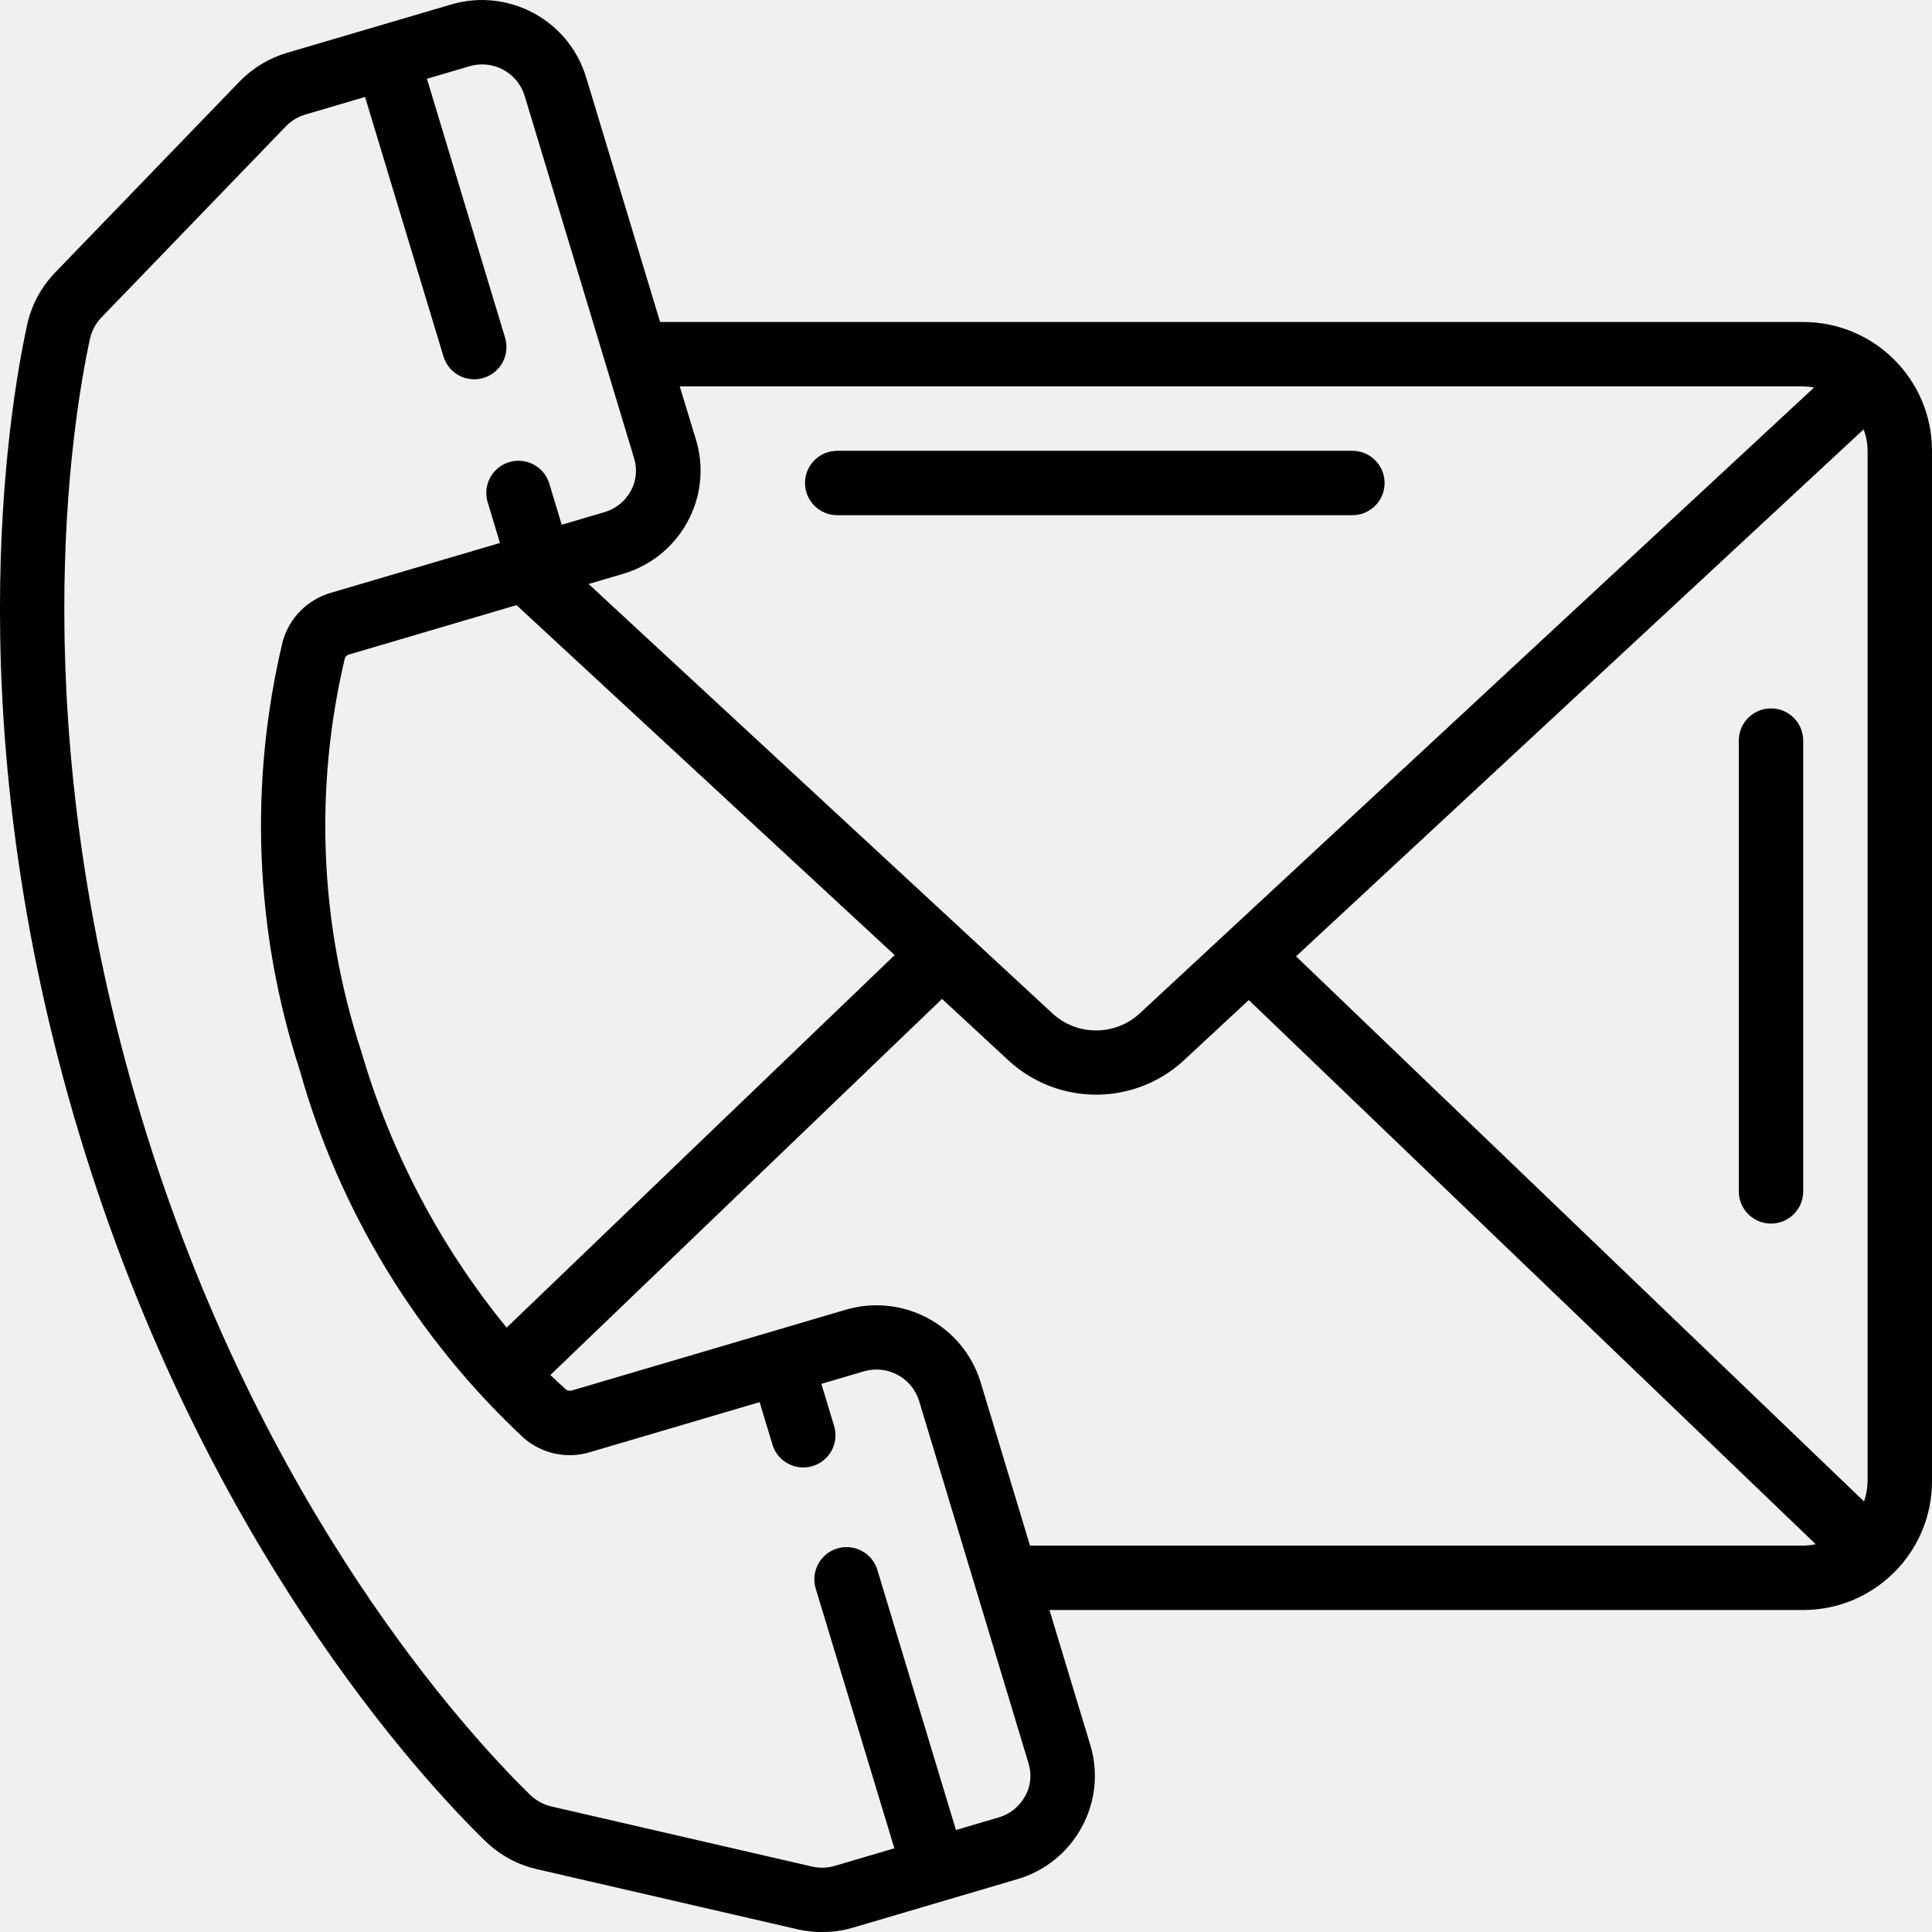
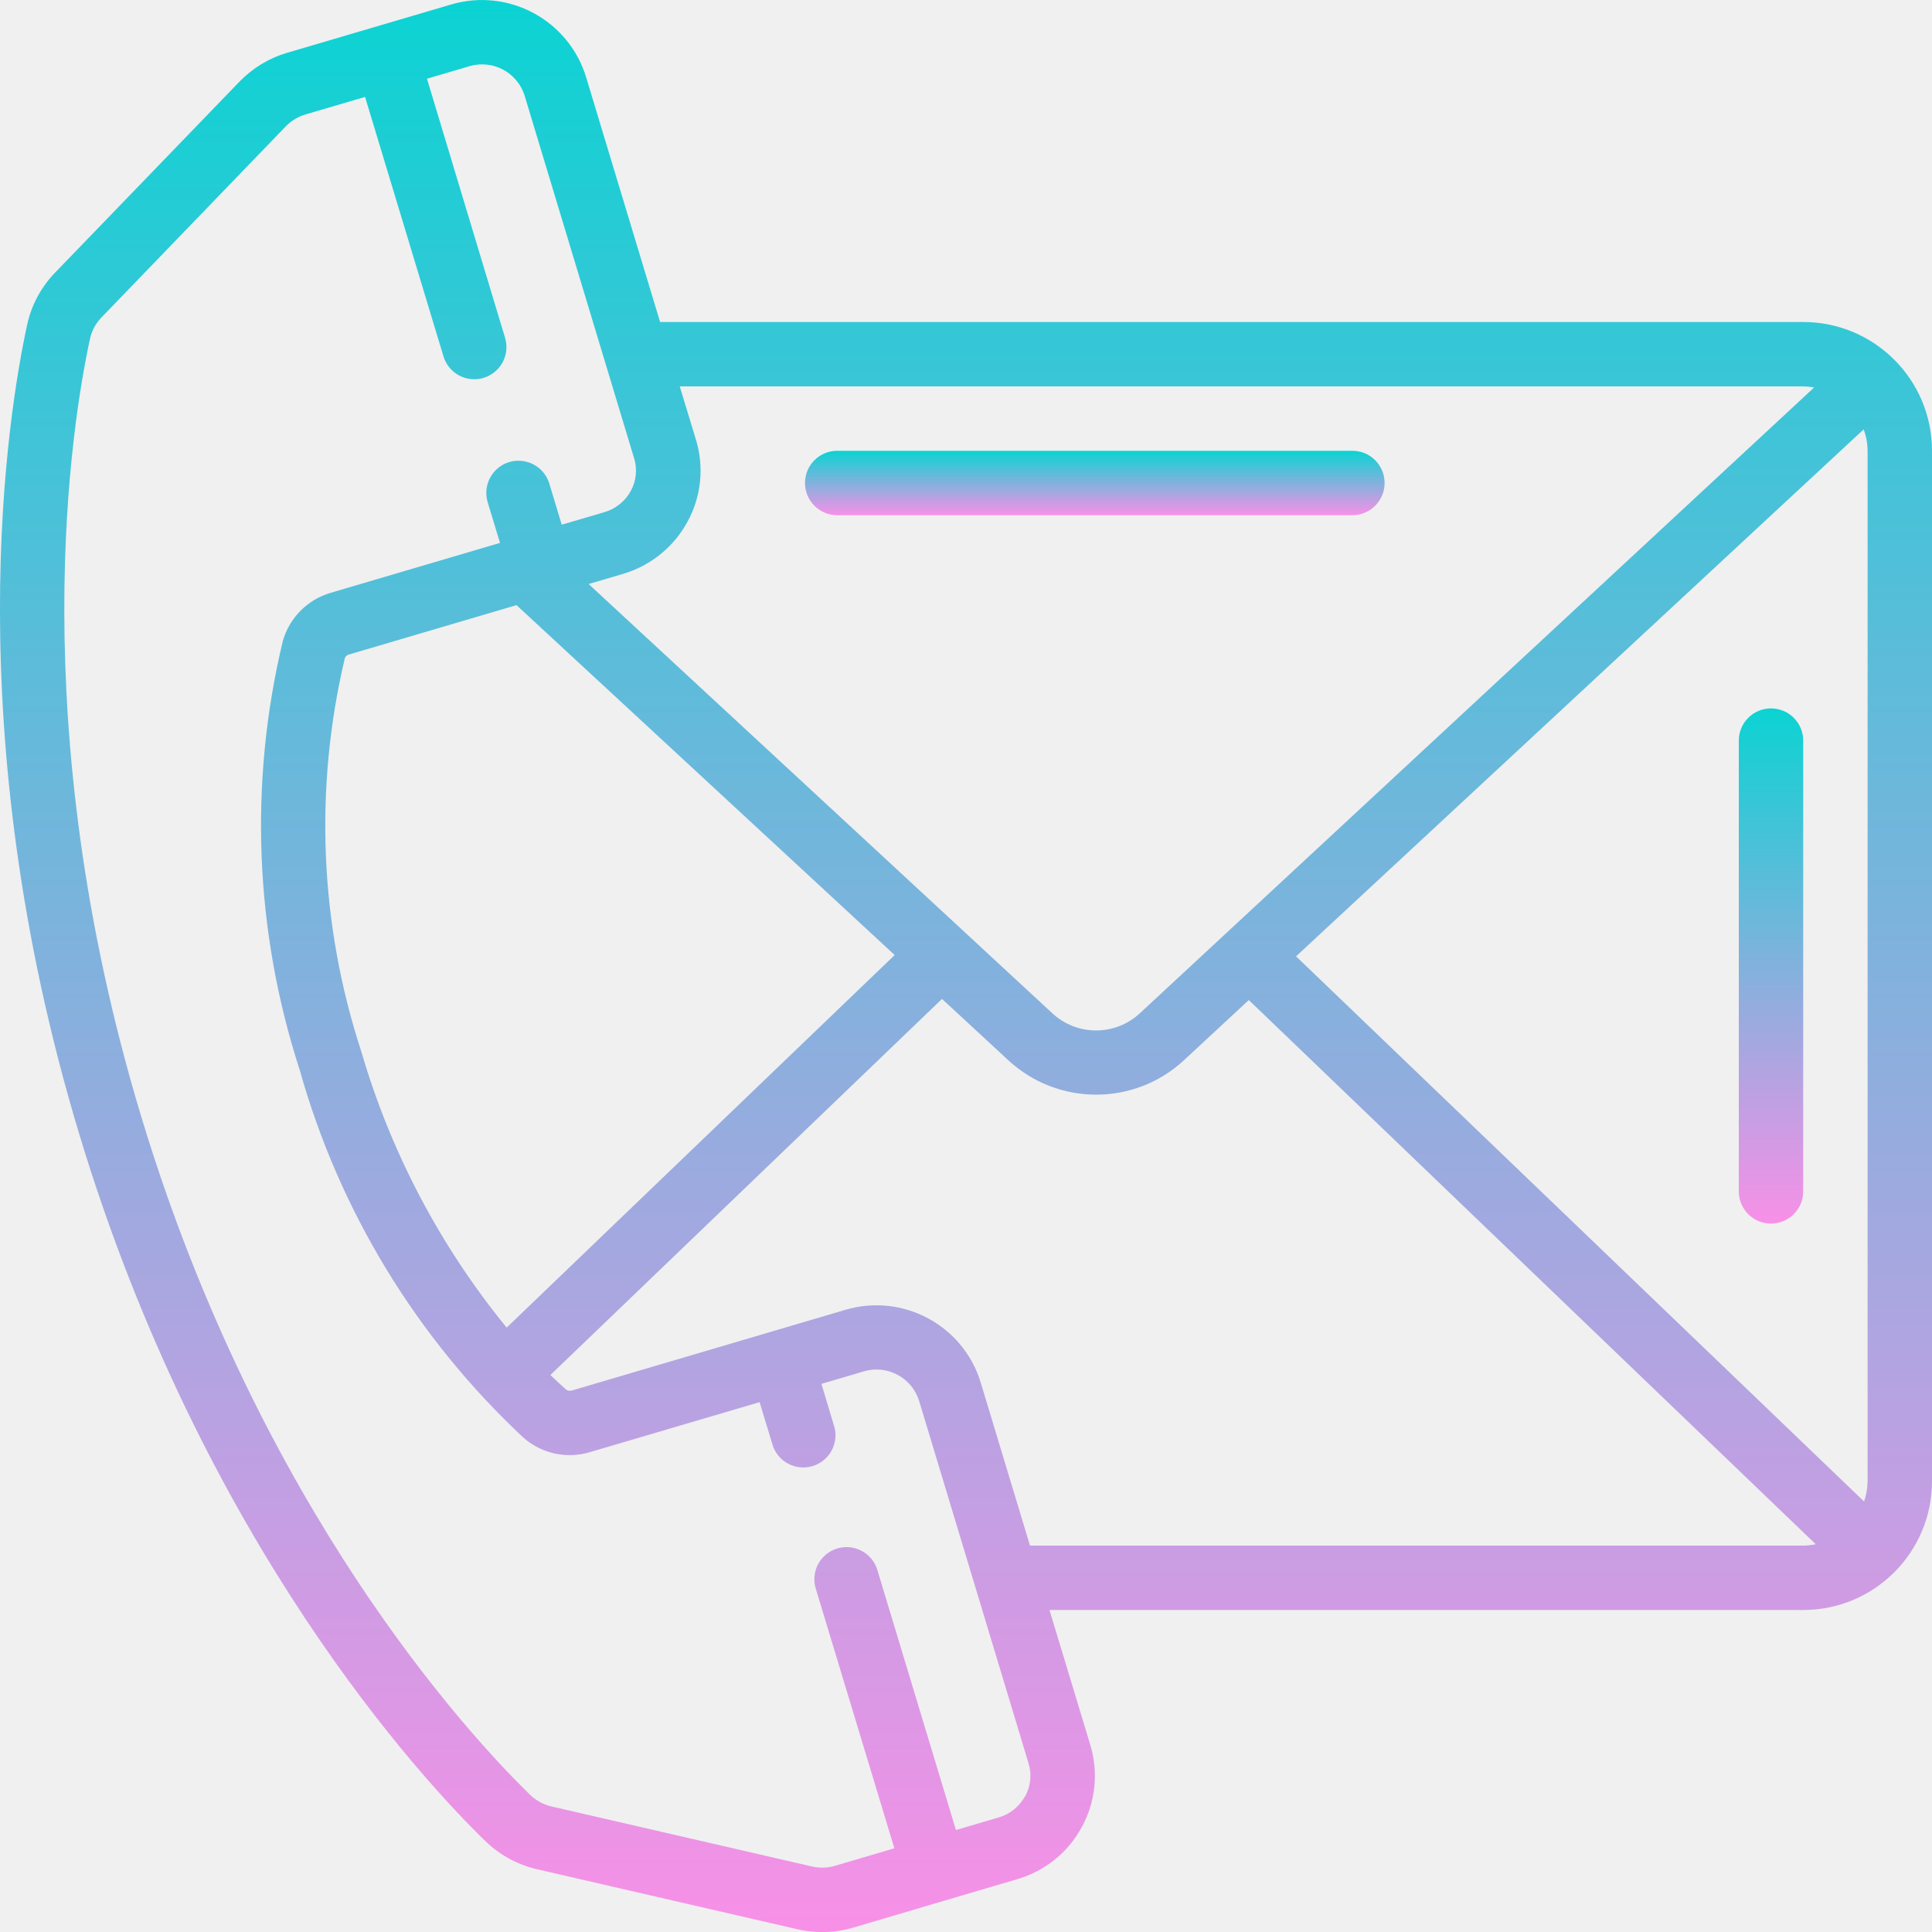
- <svg xmlns="http://www.w3.org/2000/svg" height="512" viewBox="0 0 60 60" width="512">
-   <g id="Page-1" fill="none" fill-rule="evenodd">
-     <g id="066---Contact" fill="rgb(0,0,0)" fill-rule="nonzero" transform="translate(-1)">
-       <path id="Shape" d="m57 10h-35.5l-2.3-7.609c-.544-1.772-2.414-2.776-4.192-2.251l-5.093 1.5c-.561.166-1.07.474-1.477.894l-5.738 5.943c-.431.451-.729 1.013-.86 1.623-.585 2.7-2.2 12.488 1.63 25.15s10.6 19.976 12.59 21.915c.446.438 1.004.744 1.613.884l8.093 1.867c.25.058.506.087.763.087.326-0.0.651-.047.964-.139l2.818-.831 2.271-.67c.865-.249 1.592-.836 2.018-1.629.424-.779.518-1.696.259-2.545l-1.267-4.189h23.408c2.209 0 4-1.791 4-4v-32c0-2.209-1.791-4-4-4zm-15.75 19.7 17.627-16.366c.079.213.121.439.123.666v32c-.003.214-.04.427-.111.629zm15.75-17.7c.113.002.227.013.338.034l-20.938 19.434c-.767.711-1.953.711-2.72 0l-14.4-13.331 1.061-.313c.863-.251 1.589-.838 2.015-1.629.424-.779.516-1.695.257-2.543l-.503-1.652zm-40.266 29.231c-2.065-2.527-3.6-5.444-4.514-8.577-1.292-3.947-1.468-8.175-.509-12.216.021-.055.067-.096.123-.11l5.207-1.535 11.744 10.868zm16.1 14.551c-.173.321-.469.559-.82.66l-1.326.391-2.435-8.058c-.098-.348-.377-.616-.729-.7-.352-.085-.722.027-.967.293-.246.265-.329.643-.218.987l2.436 8.046-1.846.544c-.232.069-.478.077-.714.022l-8.093-1.866c-.251-.059-.481-.185-.664-.366-1.9-1.855-8.387-8.858-12.074-21.062s-2.149-21.572-1.59-24.15c.054-.247.175-.475.35-.658l5.732-5.94c.165-.171.372-.297.6-.366l1.861-.548 2.435 8.057c.127.422.516.711.957.711.098 0.0.195-.014.289-.043.528-.16.827-.717.668-1.246l-2.427-8.044 1.314-.387c.726-.219 1.493.188 1.719.911l3.4 11.26c.104.338.068.703-.1 1.014-.174.321-.469.559-.82.661l-1.327.391-.393-1.3c-.17-.515-.719-.801-1.239-.644-.519.157-.819.699-.675 1.222l.389 1.288-5.258 1.55c-.721.211-1.283.777-1.487 1.5-1.055 4.403-.873 9.011.525 13.317 1.228 4.371 3.631 8.32 6.948 11.42.564.497 1.345.668 2.065.45l5.271-1.554.393 1.3c.098.348.377.616.729.7.352.085.722-.027.967-.293.246-.265.329-.643.218-.987l-.389-1.288 1.313-.387c.726-.217 1.492.189 1.72.911l3.4 11.261c.105.34.068.708-.103 1.02zm.153-7.782-1.532-5.071c-.545-1.776-2.42-2.78-4.2-2.251l-8.5 2.506c-.061.018-.127.006-.178-.032-.14-.123-.3-.276-.485-.45l12.164-11.68 2.064 1.911c1.537 1.417 3.905 1.417 5.442 0l2.02-1.876 17.607 16.9c-.128.027-.258.042-.389.043z" />
-       <path id="Shape" d="m27 16h16c.552 0 1-.448 1-1s-.448-1-1-1h-16c-.552 0-1 .448-1 1s.448 1 1 1z" />
-       <path id="Shape" d="m56 22c-.552 0-1 .448-1 1v14c0 .552.448 1 1 1s1-.448 1-1v-14c0-.552-.448-1-1-1z" />
-     </g>
+ <svg xmlns="http://www.w3.org/2000/svg" width="24" height="24" viewBox="0 0 24 24" fill="none">
+   <g clip-path="url(#clip0)">
+     <path d="M22.4 4H8.2L7.28 0.956C7.062 0.247 6.314 -0.154 5.603 0.056L3.566 0.656C3.342 0.722 3.138 0.846 2.975 1.014L0.68 3.391C0.507 3.571 0.388 3.796 0.336 4.04C0.102 5.12 -0.544 9.035 0.988 14.1C2.52 19.165 5.228 22.09 6.024 22.866C6.202 23.041 6.426 23.163 6.669 23.22L9.906 23.966C10.007 23.989 10.109 24.001 10.212 24.001C10.342 24.001 10.472 23.982 10.597 23.946L11.724 23.613L12.633 23.345C12.979 23.245 13.27 23.011 13.44 22.694C13.61 22.382 13.647 22.015 13.544 21.676L13.037 20H22.4C23.284 20 24 19.284 24 18.4V5.6C24 4.716 23.284 4 22.4 4ZM16.1 11.88L23.151 5.334C23.183 5.419 23.199 5.509 23.2 5.6V18.4C23.199 18.486 23.184 18.571 23.156 18.652L16.1 11.88ZM22.4 4.8C22.445 4.801 22.491 4.805 22.535 4.814L14.16 12.587C13.853 12.872 13.379 12.872 13.072 12.587L7.312 7.255L7.736 7.13C8.082 7.029 8.372 6.794 8.542 6.478C8.712 6.167 8.749 5.8 8.645 5.461L8.444 4.8H22.4ZM6.294 16.492C5.468 15.481 4.854 14.315 4.488 13.062C3.971 11.483 3.901 9.792 4.284 8.175C4.293 8.153 4.311 8.137 4.334 8.131L6.416 7.517L11.114 11.864L6.294 16.492ZM12.734 22.313C12.664 22.441 12.546 22.537 12.406 22.577L11.875 22.733L10.901 19.51C10.862 19.371 10.75 19.264 10.61 19.23C10.469 19.196 10.321 19.241 10.223 19.347C10.124 19.453 10.091 19.604 10.136 19.742L11.11 22.96L10.372 23.178C10.279 23.205 10.18 23.208 10.086 23.186L6.849 22.44C6.748 22.416 6.657 22.366 6.583 22.294C5.823 21.552 3.228 18.75 1.754 13.869C0.279 8.987 0.894 5.24 1.118 4.209C1.139 4.11 1.188 4.019 1.258 3.946L3.55 1.57C3.617 1.501 3.699 1.451 3.79 1.423L4.535 1.204L5.509 4.427C5.56 4.596 5.715 4.711 5.892 4.711C5.931 4.711 5.97 4.706 6.007 4.694C6.219 4.63 6.338 4.407 6.274 4.196L5.304 0.978L5.829 0.823C6.12 0.736 6.426 0.898 6.517 1.188L7.877 5.692C7.919 5.827 7.904 5.973 7.837 6.097C7.767 6.226 7.649 6.321 7.509 6.362L6.978 6.518L6.821 5.998C6.753 5.792 6.533 5.678 6.325 5.74C6.118 5.803 5.998 6.02 6.055 6.229L6.211 6.744L4.108 7.364C3.819 7.449 3.595 7.675 3.513 7.964C3.091 9.725 3.164 11.569 3.723 13.291C4.214 15.039 5.175 16.619 6.502 17.859C6.728 18.058 7.04 18.126 7.328 18.039L9.436 17.418L9.594 17.938C9.633 18.077 9.744 18.184 9.885 18.218C10.026 18.252 10.174 18.207 10.272 18.101C10.37 17.995 10.404 17.844 10.359 17.706L10.204 17.191L10.729 17.036C11.019 16.949 11.325 17.111 11.417 17.4L12.777 21.905C12.819 22.041 12.804 22.188 12.736 22.313H12.734ZM12.795 19.2L12.182 17.172C11.964 16.461 11.214 16.06 10.502 16.271L7.102 17.274C7.078 17.281 7.051 17.276 7.031 17.261C6.975 17.212 6.911 17.15 6.837 17.081L11.702 12.409L12.528 13.173C13.143 13.74 14.09 13.74 14.705 13.173L15.513 12.423L22.556 19.183C22.504 19.194 22.452 19.199 22.4 19.2H12.795Z" fill="url(#paint0_linear)" />
+     <path d="M10.4 6.4H16.8C17.021 6.4 17.2 6.221 17.2 6C17.2 5.779 17.021 5.6 16.8 5.6H10.4C10.179 5.6 10 5.779 10 6C10 6.221 10.179 6.4 10.4 6.4Z" fill="url(#paint1_linear)" />
+     <path d="M22 8.8C21.779 8.8 21.6 8.979 21.6 9.2V14.8C21.6 15.021 21.779 15.2 22 15.2C22.221 15.2 22.4 15.021 22.4 14.8V9.2C22.4 8.979 22.221 8.8 22 8.8Z" fill="url(#paint2_linear)" />
  </g>
+   <defs>
+     <linearGradient id="paint0_linear" x1="12" y1="0" x2="12" y2="24.001" gradientUnits="userSpaceOnUse">
+       <stop stop-color="#0BD3D3" />
+       <stop offset="1" stop-color="#F890E7" />
+     </linearGradient>
+     <linearGradient id="paint1_linear" x1="13.6" y1="5.6" x2="13.6" y2="6.4" gradientUnits="userSpaceOnUse">
+       <stop stop-color="#0BD3D3" />
+       <stop offset="1" stop-color="#F890E7" />
+     </linearGradient>
+     <linearGradient id="paint2_linear" x1="22" y1="8.8" x2="22" y2="15.2" gradientUnits="userSpaceOnUse">
+       <stop stop-color="#0BD3D3" />
+       <stop offset="1" stop-color="#F890E7" />
+     </linearGradient>
+     <clipPath id="clip0">
+       <rect width="24" height="24" fill="white" />
+     </clipPath>
+   </defs>
</svg>
